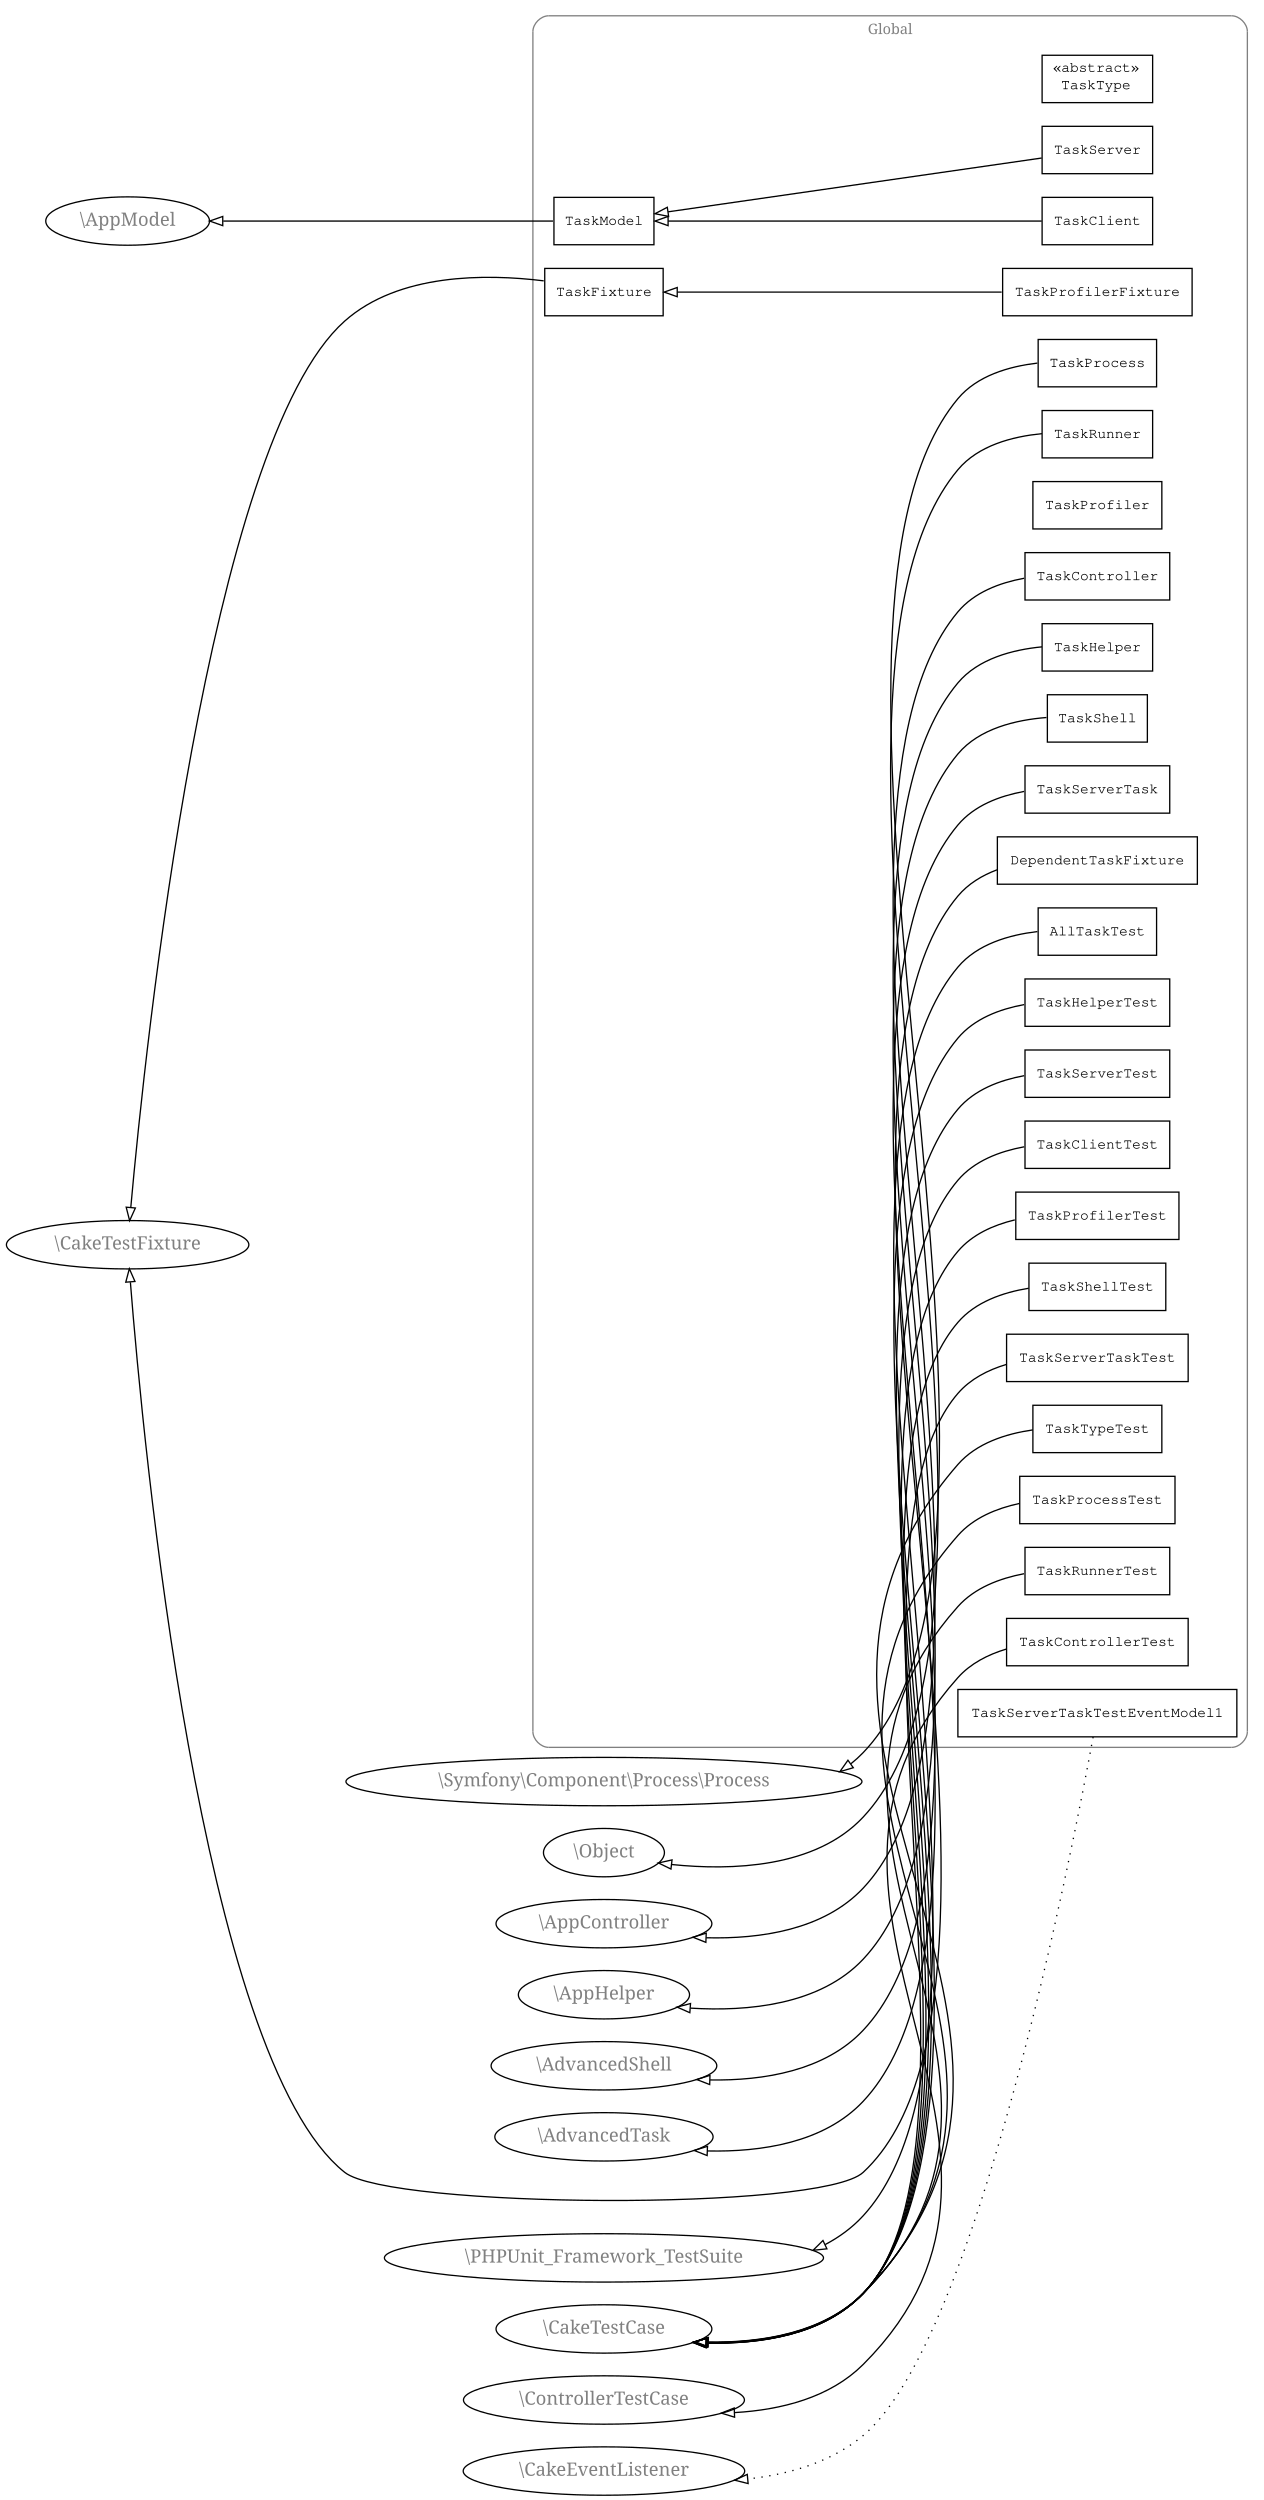
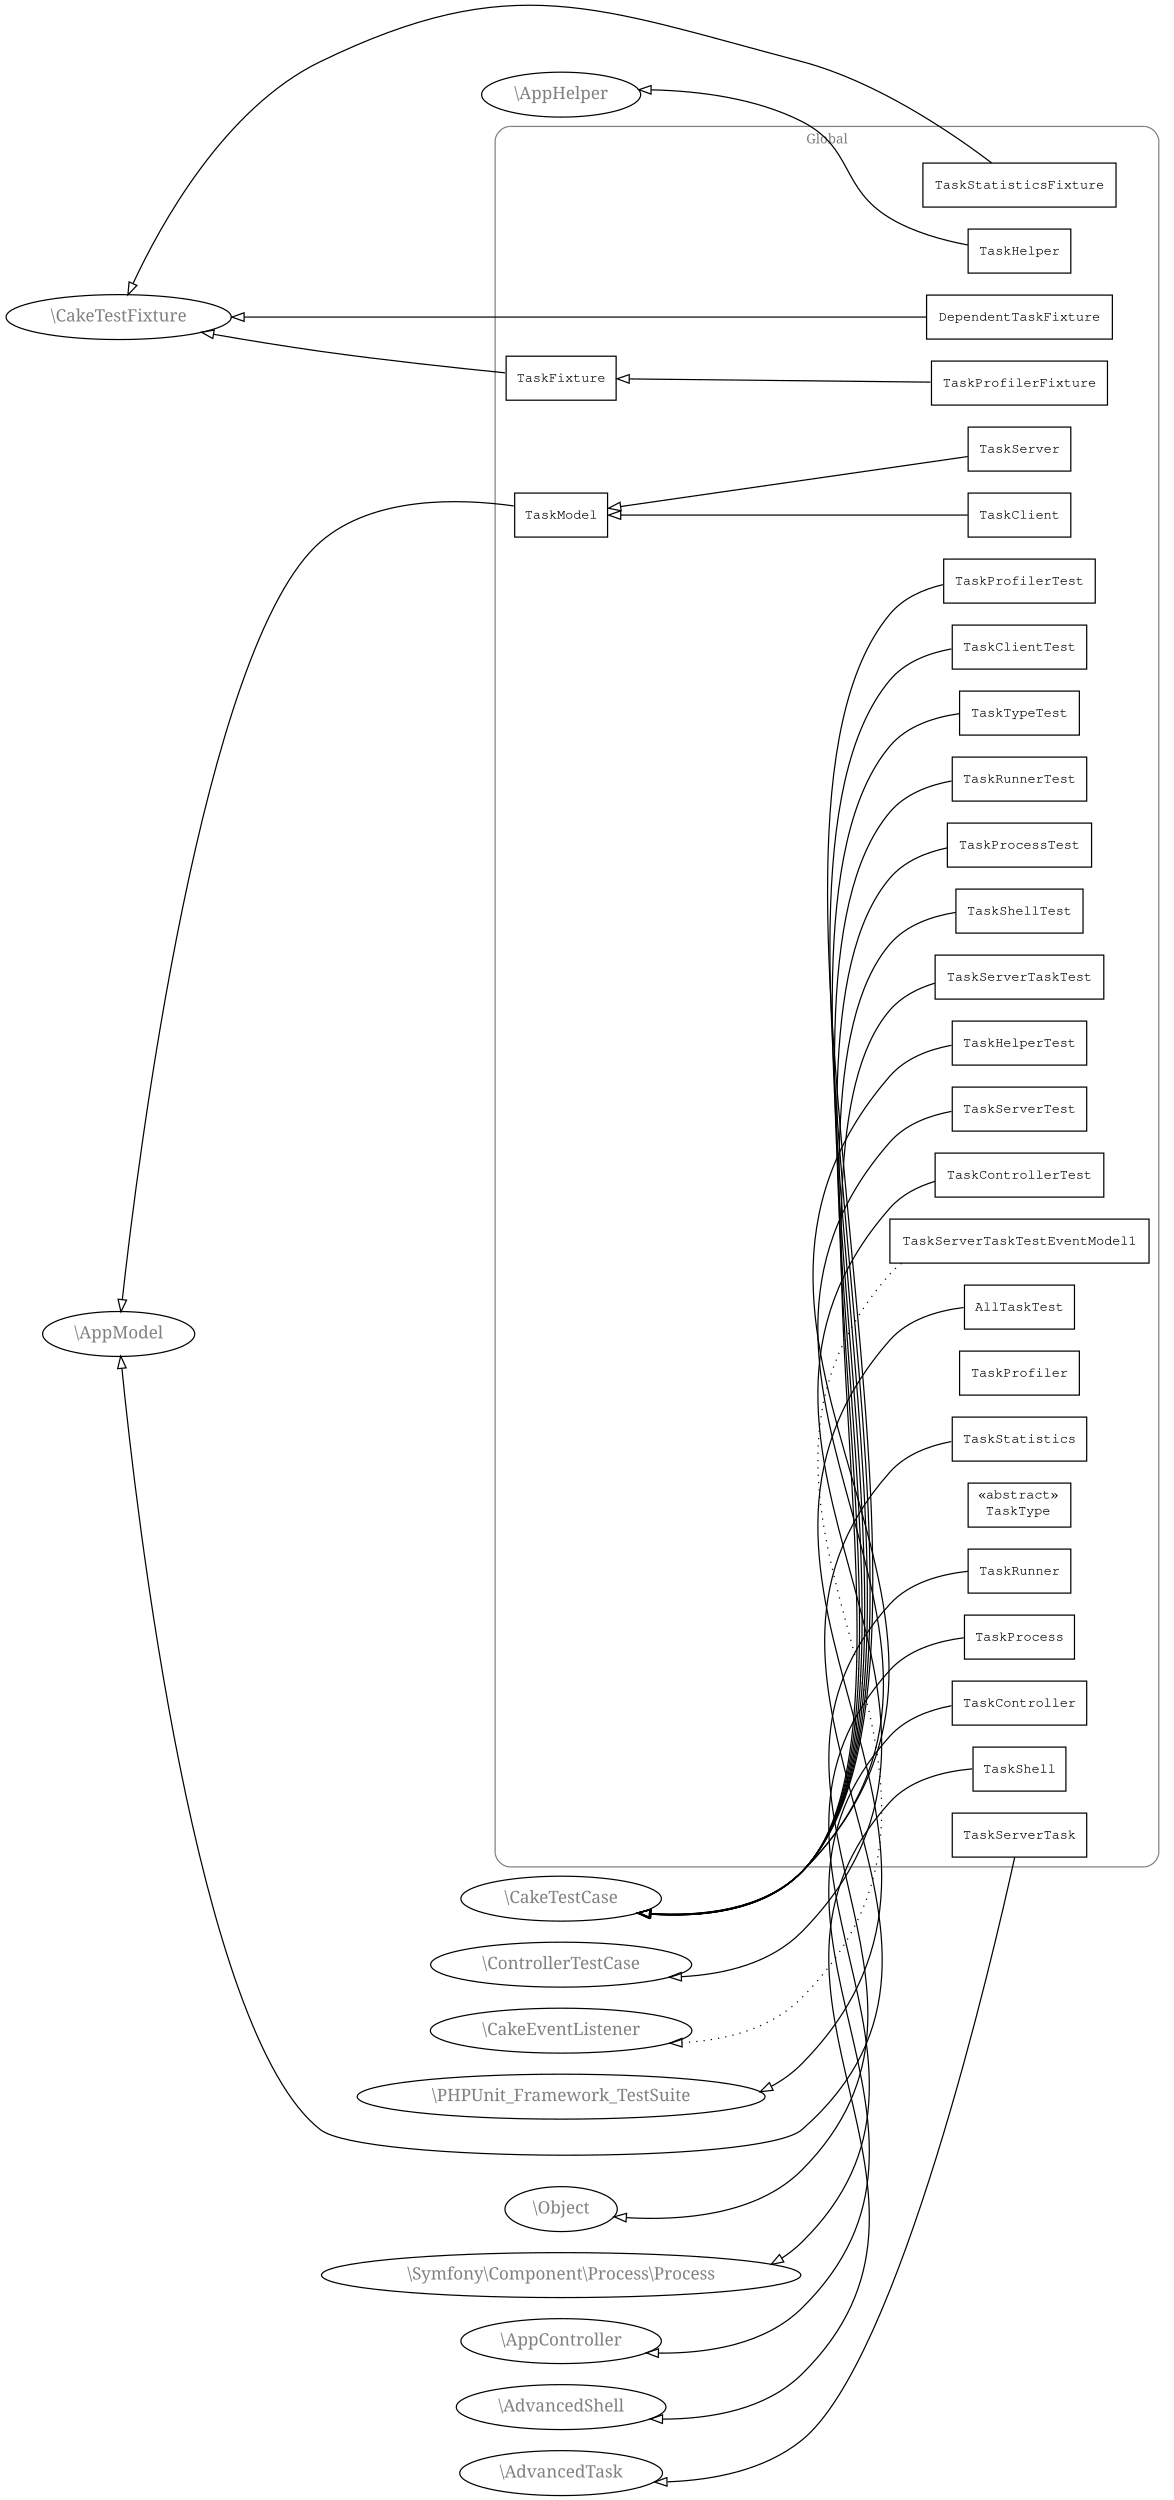
- <svg xmlns="http://www.w3.org/2000/svg" width="960pt" height="1900pt" viewBox="0.00 0.00 960.00 1900.00">
-   <g id="graph1" class="graph" transform="scale(1 1) rotate(0) translate(4 1896)">
-     <polygon fill="white" stroke="white" points="-4,5 -4,-1896 957,-1896 957,5 -4,5" />
+ <svg xmlns="http://www.w3.org/2000/svg" width="960pt" height="2045pt" viewBox="0.00 0.00 960.00 2045.43">
+   <g id="graph1" class="graph" transform="scale(1 1) rotate(0) translate(4 2041.43)">
+     <polygon fill="white" stroke="white" points="-4,5 -4,-2041.43 957,-2041.43 957,5 -4,5" />
    <g id="graph2" class="cluster">
-       <polyline fill="none" stroke="gray" points="413,-568 932,-568 " />
-       <path fill="none" stroke="gray" d="M932,-568C938,-568 944,-574 944,-580" />
-       <polyline fill="none" stroke="gray" points="944,-580 944,-1872 " />
-       <path fill="none" stroke="gray" d="M944,-1872C944,-1878 938,-1884 932,-1884" />
-       <polyline fill="none" stroke="gray" points="932,-1884 413,-1884 " />
-       <path fill="none" stroke="gray" d="M413,-1884C407,-1884 401,-1878 401,-1872" />
-       <polyline fill="none" stroke="gray" points="401,-1872 401,-580 " />
-       <path fill="none" stroke="gray" d="M401,-580C401,-574 407,-568 413,-568" />
-       <text text-anchor="middle" x="672.5" y="-1870.1" font-family="Times Roman,serif" font-size="11.00" fill="gray">Global</text>
+       <polyline fill="none" stroke="gray" points="413,-514 932,-514 " />
+       <path fill="none" stroke="gray" d="M932,-514C938,-514 944,-520 944,-526" />
+       <polyline fill="none" stroke="gray" points="944,-526 944,-1926 " />
+       <path fill="none" stroke="gray" d="M944,-1926C944,-1932 938,-1938 932,-1938" />
+       <polyline fill="none" stroke="gray" points="932,-1938 413,-1938 " />
+       <path fill="none" stroke="gray" d="M413,-1938C407,-1938 401,-1932 401,-1926" />
+       <polyline fill="none" stroke="gray" points="401,-1926 401,-526 " />
+       <path fill="none" stroke="gray" d="M401,-526C401,-520 407,-514 413,-514" />
+       <text text-anchor="middle" x="672.5" y="-1924.1" font-family="Times Roman,serif" font-size="11.00" fill="gray">Global</text>
    </g>
    <g id="node2" class="node">
      <polygon fill="none" stroke="black" points="872,-1854 788,-1854 788,-1818 872,-1818 872,-1854" />
-       <text text-anchor="start" x="796" y="-1841.43" font-family="Courier,monospace" font-size="11.00">«abstract»</text>
-       <text text-anchor="start" x="802.5" y="-1828.23" font-family="Courier,monospace" font-size="11.00">TaskType</text>
+       <text text-anchor="middle" x="830" y="-1833.1" font-family="Courier,monospace" font-size="11.00">TaskHelper</text>
+     </g>
+     <g id="node31" class="node">
+       <ellipse fill="none" stroke="black" cx="455" cy="-1964" rx="65.054" ry="18.385" />
+       <text text-anchor="middle" x="455" y="-1960.4" font-family="Times Roman,serif" font-size="14.00" fill="gray">\AppHelper</text>
+     </g>
+     <g id="edge3" class="edge">
+       <path fill="none" stroke="black" d="M787.809,-1840.98C767.439,-1844.77 743.295,-1851.42 724,-1863 683.268,-1887.45 694.323,-1920.42 652,-1942 614.286,-1961.23 567.332,-1967.06 528.725,-1967.92" />
+       <polygon fill="none" stroke="black" points="528.545,-1964.43 518.587,-1968.04 528.628,-1971.43 528.545,-1964.43" />
    </g>
    <g id="node3" class="node">
-       <polygon fill="none" stroke="black" points="875,-1638 785,-1638 785,-1602 875,-1602 875,-1638" />
-       <text text-anchor="middle" x="830" y="-1617.1" font-family="Courier,monospace" font-size="11.00">TaskProcess</text>
+       <polygon fill="none" stroke="black" points="909,-1908 751,-1908 751,-1872 909,-1872 909,-1908" />
+       <text text-anchor="middle" x="830" y="-1887.1" font-family="Courier,monospace" font-size="11.00">TaskStatisticsFixture</text>
+     </g>
+     <g id="node33" class="node">
+       <ellipse fill="none" stroke="black" cx="93" cy="-1782" rx="92.13" ry="18.385" />
+       <text text-anchor="middle" x="93" y="-1778.4" font-family="Times Roman,serif" font-size="14.00" fill="gray">\CakeTestFixture</text>
+     </g>
+     <g id="edge5" class="edge">
+       <path fill="none" stroke="black" d="M807.255,-1908.13C774.97,-1932.57 712.979,-1974.9 652,-1991 482.687,-2035.69 415.583,-2067.36 258,-1991 179.35,-1952.89 126.879,-1857.08 104.814,-1809.58" />
+       <polygon fill="none" stroke="black" points="107.886,-1807.88 100.569,-1800.22 101.51,-1810.77 107.886,-1807.88" />
+     </g>
+     <g id="node4" class="node">
+       <polygon fill="none" stroke="black" points="902,-1746 758,-1746 758,-1710 902,-1710 902,-1746" />
+       <text text-anchor="middle" x="830" y="-1725.1" font-family="Courier,monospace" font-size="11.00">TaskProfilerFixture</text>
+     </g>
+     <g id="node5" class="node">
+       <polygon fill="none" stroke="black" points="500,-1750 410,-1750 410,-1714 500,-1714 500,-1750" />
+       <text text-anchor="middle" x="455" y="-1729.1" font-family="Courier,monospace" font-size="11.00">TaskFixture</text>
+     </g>
+     <g id="edge7" class="edge">
+       <path fill="none" stroke="black" d="M757.252,-1728.78C685.176,-1729.54 576.342,-1730.71 510.824,-1731.4" />
+       <polygon fill="none" stroke="black" points="510.655,-1727.91 500.693,-1731.51 510.729,-1734.91 510.655,-1727.91" />
+     </g>
+     <g id="edge9" class="edge">
+       <path fill="none" stroke="black" d="M409.13,-1736.38C369.145,-1740.37 309.63,-1746.74 258,-1754 229.428,-1758.02 198.194,-1763.13 170.663,-1767.89" />
+       <polygon fill="none" stroke="black" points="169.952,-1764.46 160.7,-1769.62 171.152,-1771.35 169.952,-1764.46" />
+     </g>
+     <g id="node6" class="node">
+       <polygon fill="none" stroke="black" points="906,-1800 754,-1800 754,-1764 906,-1764 906,-1800" />
+       <text text-anchor="middle" x="830" y="-1779.1" font-family="Courier,monospace" font-size="11.00">DependentTaskFixture</text>
+     </g>
+     <g id="edge11" class="edge">
+       <path fill="none" stroke="black" d="M753.904,-1782C620.793,-1782 345.614,-1782 195.741,-1782" />
+       <polygon fill="none" stroke="black" points="195.611,-1778.5 185.611,-1782 195.611,-1785.5 195.611,-1778.5" />
+     </g>
+     <g id="node7" class="node">
+       <polygon fill="none" stroke="black" points="885,-1206 775,-1206 775,-1170 885,-1170 885,-1206" />
+       <text text-anchor="middle" x="830" y="-1185.1" font-family="Courier,monospace" font-size="11.00">TaskHelperTest</text>
+     </g>
+     <g id="node38" class="node">
+       <ellipse fill="none" stroke="black" cx="455" cy="-488" rx="82.024" ry="18.385" />
+       <text text-anchor="middle" x="455" y="-484.4" font-family="Times Roman,serif" font-size="14.00" fill="gray">\CakeTestCase</text>
+     </g>
+     <g id="edge13" class="edge">
+       <path fill="none" stroke="black" d="M774.321,-1186.21C755.74,-1182.73 736.586,-1175.47 724,-1161 532.983,-941.341 857.728,-715.946 652,-510 620.431,-478.398 570.231,-473.186 528.409,-475.728" />
+       <polygon fill="none" stroke="black" points="527.954,-472.252 518.25,-476.504 528.487,-479.232 527.954,-472.252" />
+     </g>
+     <g id="node8" class="node">
+       <polygon fill="none" stroke="black" points="885,-1152 775,-1152 775,-1116 885,-1116 885,-1152" />
+       <text text-anchor="middle" x="830" y="-1131.1" font-family="Courier,monospace" font-size="11.00">TaskServerTest</text>
+     </g>
+     <g id="edge15" class="edge">
+       <path fill="none" stroke="black" d="M774.399,-1132.14C755.827,-1128.65 736.657,-1121.41 724,-1107 547.634,-906.199 841.809,-698.144 652,-510 620.389,-478.666 570.435,-473.377 528.742,-475.815" />
+       <polygon fill="none" stroke="black" points="528.326,-472.336 518.612,-476.565 528.843,-479.317 528.326,-472.336" />
+     </g>
+     <g id="node9" class="node">
+       <polygon fill="none" stroke="black" points="892,-1584 768,-1584 768,-1548 892,-1548 892,-1584" />
+       <text text-anchor="middle" x="830" y="-1563.1" font-family="Courier,monospace" font-size="11.00">TaskProfilerTest</text>
+     </g>
+     <g id="edge17" class="edge">
+       <path fill="none" stroke="black" d="M767.355,-1563.08C750.943,-1559.19 734.831,-1551.97 724,-1539 577.098,-1363.03 810.701,-675.404 652,-510 620.678,-477.355 569.576,-472.436 527.268,-475.376" />
+       <polygon fill="none" stroke="black" points="526.945,-471.891 517.277,-476.225 527.537,-478.866 526.945,-471.891" />
+     </g>
+     <g id="node10" class="node">
+       <polygon fill="none" stroke="black" points="885,-1530 775,-1530 775,-1494 885,-1494 885,-1530" />
+       <text text-anchor="middle" x="830" y="-1509.1" font-family="Courier,monospace" font-size="11.00">TaskClientTest</text>
+     </g>
+     <g id="edge19" class="edge">
+       <path fill="none" stroke="black" d="M774.305,-1510.51C755.608,-1507.08 736.381,-1499.77 724,-1485 584.447,-1318.49 802.716,-666.477 652,-510 620.615,-477.416 569.515,-472.495 527.223,-475.419" />
+       <polygon fill="none" stroke="black" points="526.906,-471.934 517.236,-476.264 527.496,-478.909 526.906,-471.934" />
+     </g>
+     <g id="node11" class="node">
+       <polygon fill="none" stroke="black" points="879,-1476 781,-1476 781,-1440 879,-1440 879,-1476" />
+       <text text-anchor="middle" x="830" y="-1455.1" font-family="Courier,monospace" font-size="11.00">TaskTypeTest</text>
+     </g>
+     <g id="edge21" class="edge">
+       <path fill="none" stroke="black" d="M780.935,-1457.54C760.289,-1454.66 737.881,-1447.49 724,-1431 591.795,-1273.95 794.733,-657.552 652,-510 620.722,-477.666 570.02,-472.617 527.887,-475.419" />
+       <polygon fill="none" stroke="black" points="527.335,-471.953 517.656,-476.261 527.909,-478.929 527.335,-471.953" />
+     </g>
+     <g id="node12" class="node">
+       <polygon fill="none" stroke="black" points="885,-1422 775,-1422 775,-1386 885,-1386 885,-1422" />
+       <text text-anchor="middle" x="830" y="-1401.1" font-family="Courier,monospace" font-size="11.00">TaskRunnerTest</text>
+     </g>
+     <g id="edge23" class="edge">
+       <path fill="none" stroke="black" d="M774.379,-1402.45C755.689,-1399.01 736.449,-1391.72 724,-1377 599.14,-1229.4 786.753,-648.63 652,-510 620.644,-477.742 569.944,-472.691 527.831,-475.474" />
+       <polygon fill="none" stroke="black" points="527.286,-472.006 517.605,-476.311 527.857,-478.983 527.286,-472.006" />
+     </g>
+     <g id="node13" class="node">
+       <polygon fill="none" stroke="black" points="889,-1368 771,-1368 771,-1332 889,-1332 889,-1368" />
+       <text text-anchor="middle" x="830" y="-1347.1" font-family="Courier,monospace" font-size="11.00">TaskProcessTest</text>
+     </g>
+     <g id="edge25" class="edge">
+       <path fill="none" stroke="black" d="M770.828,-1347.7C753.3,-1344 735.689,-1336.74 724,-1323 606.483,-1184.85 778.775,-639.71 652,-510 620.667,-477.942 570.216,-472.812 528.214,-475.506" />
+       <polygon fill="none" stroke="black" points="527.702,-472.036 518.013,-476.322 528.26,-479.014 527.702,-472.036" />
+     </g>
+     <g id="node14" class="node">
+       <polygon fill="none" stroke="black" points="899,-1098 761,-1098 761,-1062 899,-1062 899,-1098" />
+       <text text-anchor="middle" x="830" y="-1077.1" font-family="Courier,monospace" font-size="11.00">TaskControllerTest</text>
+     </g>
+     <g id="node46" class="node">
+       <ellipse fill="none" stroke="black" cx="455" cy="-434" rx="106.773" ry="18.385" />
+       <text text-anchor="middle" x="455" y="-430.4" font-family="Times Roman,serif" font-size="14.00" fill="gray">\ControllerTestCase</text>
+     </g>
+     <g id="edge27" class="edge">
+       <path fill="none" stroke="black" d="M760.888,-1074.88C746.918,-1070.71 733.592,-1063.91 724,-1053 548.99,-853.945 837.991,-649.836 652,-461 626.7,-435.313 589.255,-426.091 553.785,-424.176" />
+       <polygon fill="none" stroke="black" points="553.468,-420.662 543.352,-423.813 553.225,-427.658 553.468,-420.662" />
+     </g>
+     <g id="node15" class="node">
+       <polygon fill="none" stroke="black" points="882,-1314 778,-1314 778,-1278 882,-1278 882,-1314" />
+       <text text-anchor="middle" x="830" y="-1293.1" font-family="Courier,monospace" font-size="11.00">TaskShellTest</text>
+     </g>
+     <g id="edge29" class="edge">
+       <path fill="none" stroke="black" d="M777.778,-1294.94C758.093,-1291.75 737.276,-1284.51 724,-1269 613.823,-1140.29 770.8,-630.793 652,-510 620.567,-478.04 570.117,-472.908 528.142,-475.577" />
+       <polygon fill="none" stroke="black" points="527.639,-472.106 517.947,-476.386 528.193,-479.084 527.639,-472.106" />
+     </g>
+     <g id="node16" class="node">
+       <polygon fill="none" stroke="black" points="899,-1260 761,-1260 761,-1224 899,-1224 899,-1260" />
+       <text text-anchor="middle" x="830" y="-1239.1" font-family="Courier,monospace" font-size="11.00">TaskServerTaskTest</text>
+     </g>
+     <g id="edge31" class="edge">
+       <path fill="none" stroke="black" d="M760.732,-1237.02C746.77,-1232.84 733.487,-1226 724,-1215 621.16,-1095.73 762.829,-621.881 652,-510 620.564,-478.266 570.362,-473.056 528.505,-475.631" />
+       <polygon fill="none" stroke="black" points="528.038,-472.157 518.337,-476.417 528.577,-479.136 528.038,-472.157" />
+     </g>
+     <g id="node17" class="node">
+       <polygon fill="none" stroke="black" points="936,-1044 724,-1044 724,-1008 936,-1008 936,-1044" />
+       <text text-anchor="middle" x="830" y="-1023.1" font-family="Courier,monospace" font-size="11.00">TaskServerTaskTestEventModel1</text>
+     </g>
+     <g id="node50" class="node">
+       <ellipse fill="none" stroke="black" cx="455" cy="-380" rx="106.98" ry="18.385" />
+       <text text-anchor="middle" x="455" y="-376.4" font-family="Times Roman,serif" font-size="14.00" fill="gray">\CakeEventListener</text>
+     </g>
+     <g id="edge33" class="edge">
+       <path fill="none" stroke="black" stroke-dasharray="1,5" d="M733.58,-1007.77C730.105,-1005.19 726.884,-1002.28 724,-999 548.99,-799.945 837.991,-595.836 652,-407 626.81,-381.425 589.581,-372.172 554.249,-370.201" />
+       <polygon fill="none" stroke="black" points="553.976,-366.689 543.854,-369.821 553.72,-373.684 553.976,-366.689" />
+     </g>
+     <g id="node18" class="node">
+       <polygon fill="none" stroke="black" points="875,-990 785,-990 785,-954 875,-954 875,-990" />
+       <text text-anchor="middle" x="830" y="-969.1" font-family="Courier,monospace" font-size="11.00">AllTaskTest</text>
+     </g>
+     <g id="node52" class="node">
+       <ellipse fill="none" stroke="black" cx="455" cy="-326" rx="166.877" ry="18.385" />
+       <text text-anchor="middle" x="455" y="-322.4" font-family="Times Roman,serif" font-size="14.00" fill="gray">\PHPUnit_Framework_TestSuite</text>
+     </g>
+     <g id="edge35" class="edge">
+       <path fill="none" stroke="black" d="M784.24,-971.66C762.875,-968.999 738.922,-961.972 724,-945 548.99,-745.945 837.991,-541.836 652,-353 644.565,-345.452 636.082,-339.325 626.908,-334.388" />
+       <polygon fill="none" stroke="black" points="628.435,-331.239 617.912,-330.011 625.373,-337.533 628.435,-331.239" />
+     </g>
+     <g id="node19" class="node">
+       <polygon fill="none" stroke="black" points="885,-882 775,-882 775,-846 885,-846 885,-882" />
+       <text text-anchor="middle" x="830" y="-861.1" font-family="Courier,monospace" font-size="11.00">TaskStatistics</text>
+     </g>
+     <g id="node54" class="node">
+       <ellipse fill="none" stroke="black" cx="93" cy="-950" rx="62.225" ry="18.385" />
+       <text text-anchor="middle" x="93" y="-946.4" font-family="Times Roman,serif" font-size="14.00" fill="gray">\AppModel</text>
+     </g>
+     <g id="edge37" class="edge">
+       <path fill="none" stroke="black" d="M774.227,-861.998C755.75,-858.482 736.688,-851.257 724,-837 563.624,-656.784 833.546,-457.868 652,-299 619.055,-270.171 292.55,-272.115 258,-299 156.156,-378.251 107.071,-807.188 95.652,-921.82" />
+       <polygon fill="none" stroke="black" points="92.155,-921.616 94.664,-931.909 99.121,-922.298 92.155,-921.616" />
+     </g>
+     <g id="node20" class="node">
+       <polygon fill="none" stroke="black" points="872,-1692 788,-1692 788,-1656 872,-1656 872,-1692" />
+       <text text-anchor="middle" x="830" y="-1671.1" font-family="Courier,monospace" font-size="11.00">TaskServer</text>
+     </g>
+     <g id="node22" class="node">
+       <polygon fill="none" stroke="black" points="493,-1638 417,-1638 417,-1602 493,-1602 493,-1638" />
+       <text text-anchor="middle" x="455" y="-1617.1" font-family="Courier,monospace" font-size="11.00">TaskModel</text>
+     </g>
+     <g id="edge39" class="edge">
+       <path fill="none" stroke="black" d="M787.712,-1667.91C717.645,-1657.82 577.87,-1637.69 503.756,-1627.02" />
+       <polygon fill="none" stroke="black" points="504.145,-1623.54 493.748,-1625.58 503.147,-1630.47 504.145,-1623.54" />
+     </g>
+     <g id="node21" class="node">
+       <polygon fill="none" stroke="black" points="879,-936 781,-936 781,-900 879,-900 879,-936" />
+       <text text-anchor="middle" x="830" y="-915.1" font-family="Courier,monospace" font-size="11.00">TaskProfiler</text>
+     </g>
+     <g id="edge41" class="edge">
+       <path fill="none" stroke="black" d="M416.235,-1627.5C372.396,-1633.59 301.476,-1635.85 258,-1598 161.199,-1513.72 108.522,-1091.6 95.964,-978.121" />
+       <polygon fill="none" stroke="black" points="99.437,-977.687 94.874,-968.125 92.479,-978.446 99.437,-977.687" />
+     </g>
+     <g id="node23" class="node">
+       <polygon fill="none" stroke="black" points="872,-1638 788,-1638 788,-1602 872,-1602 872,-1638" />
+       <text text-anchor="middle" x="830" y="-1617.1" font-family="Courier,monospace" font-size="11.00">TaskClient</text>
+     </g>
+     <g id="edge43" class="edge">
+       <path fill="none" stroke="black" d="M787.712,-1620C717.645,-1620 577.87,-1620 503.756,-1620" />
+       <polygon fill="none" stroke="black" points="503.748,-1616.5 493.748,-1620 503.748,-1623.5 503.748,-1616.5" />
+     </g>
+     <g id="node24" class="node">
+       <polygon fill="none" stroke="black" points="872,-828 788,-828 788,-792 872,-792 872,-828" />
+       <text text-anchor="start" x="796" y="-815.433" font-family="Courier,monospace" font-size="11.00">«abstract»</text>
+       <text text-anchor="start" x="802.5" y="-802.233" font-family="Courier,monospace" font-size="11.00">TaskType</text>
+     </g>
+     <g id="node25" class="node">
+       <polygon fill="none" stroke="black" points="872,-774 788,-774 788,-738 872,-738 872,-774" />
+       <text text-anchor="middle" x="830" y="-753.1" font-family="Courier,monospace" font-size="11.00">TaskRunner</text>
+     </g>
+     <g id="node59" class="node">
+       <ellipse fill="none" stroke="black" cx="455" cy="-234" rx="45.962" ry="18.385" />
+       <text text-anchor="middle" x="455" y="-230.4" font-family="Times Roman,serif" font-size="14.00" fill="gray">\Object</text>
+     </g>
+     <g id="edge45" class="edge">
+       <path fill="none" stroke="black" d="M787.946,-755.852C765.82,-753.468 740.032,-746.635 724,-729 583.913,-574.908 798.757,-413.752 652,-266 615.075,-228.824 553.034,-224.403 508.433,-227.011" />
+       <polygon fill="none" stroke="black" points="508.071,-223.528 498.348,-227.736 508.574,-230.51 508.071,-223.528" />
+     </g>
+     <g id="node26" class="node">
+       <polygon fill="none" stroke="black" points="875,-720 785,-720 785,-684 875,-684 875,-720" />
+       <text text-anchor="middle" x="830" y="-699.1" font-family="Courier,monospace" font-size="11.00">TaskProcess</text>
+     </g>
+     <g id="node61" class="node">
+       <ellipse fill="none" stroke="black" cx="455" cy="-180" rx="196.075" ry="18.385" />
+       <text text-anchor="middle" x="455" y="-176.4" font-family="Times Roman,serif" font-size="14.00" fill="gray">\Symfony\Component\Process\Process</text>
+     </g>
+     <g id="edge47" class="edge">
+       <path fill="none" stroke="black" d="M784.469,-701.456C763.16,-698.744 739.188,-691.734 724,-675 582.562,-519.169 802.027,-354.58 652,-207 646.957,-202.039 641.459,-197.699 635.611,-193.913" />
+       <polygon fill="none" stroke="black" points="637.203,-190.789 626.805,-188.754 633.664,-196.829 637.203,-190.789" />
+     </g>
+     <g id="node27" class="node">
+       <polygon fill="none" stroke="black" points="885,-666 775,-666 775,-630 885,-630 885,-666" />
+       <text text-anchor="middle" x="830" y="-645.1" font-family="Courier,monospace" font-size="11.00">TaskController</text>
+     </g>
+     <g id="node63" class="node">
+       <ellipse fill="none" stroke="black" cx="455" cy="-126" rx="82.024" ry="18.385" />
+       <text text-anchor="middle" x="455" y="-122.4" font-family="Times Roman,serif" font-size="14.00" fill="gray">\AppController</text>
+     </g>
+     <g id="edge49" class="edge">
+       <path fill="none" stroke="black" d="M774.381,-645.859C755.919,-642.33 736.827,-635.132 724,-621 582.562,-465.169 802.027,-300.58 652,-153 621.712,-123.206 575.016,-115.819 534.688,-116.18" />
+       <polygon fill="none" stroke="black" points="534.497,-112.684 524.587,-116.43 534.67,-119.681 534.497,-112.684" />
+     </g>
+     <g id="node28" class="node">
+       <polygon fill="none" stroke="black" points="868,-612 792,-612 792,-576 868,-576 868,-612" />
+       <text text-anchor="middle" x="830" y="-591.1" font-family="Courier,monospace" font-size="11.00">TaskShell</text>
+     </g>
+     <g id="node65" class="node">
+       <ellipse fill="none" stroke="black" cx="455" cy="-72" rx="85.768" ry="18.385" />
+       <text text-anchor="middle" x="455" y="-68.4" font-family="Times Roman,serif" font-size="14.00" fill="gray">\AdvancedShell</text>
+     </g>
+     <g id="edge51" class="edge">
+       <path fill="none" stroke="black" d="M791.342,-594.197C768.503,-592.16 740.847,-585.562 724,-567 582.562,-411.169 802.027,-246.58 652,-99 622.569,-70.049 577.644,-62.255 538.125,-62.168" />
+       <polygon fill="none" stroke="black" points="537.89,-58.671 527.941,-62.312 537.989,-65.67 537.89,-58.671" />
    </g>
    <g id="node29" class="node">
-       <ellipse fill="none" stroke="black" cx="455" cy="-542" rx="196.075" ry="18.385" />
-       <text text-anchor="middle" x="455" y="-538.4" font-family="Times Roman,serif" font-size="14.00" fill="gray">\Symfony\Component\Process\Process</text>
-     </g>
-     <g id="edge3" class="edge">
-       <path fill="none" stroke="black" d="M784.403,-1620.05C762.808,-1617.52 738.604,-1610.49 724,-1593 577.098,-1417.03 810.701,-729.404 652,-564 649.068,-560.944 645.963,-558.132 642.708,-555.546" />
-       <polygon fill="none" stroke="black" points="644.499,-552.524 634.322,-549.575 640.439,-558.226 644.499,-552.524" />
-     </g>
-     <g id="node4" class="node">
-       <polygon fill="none" stroke="black" points="872,-1584 788,-1584 788,-1548 872,-1548 872,-1584" />
-       <text text-anchor="middle" x="830" y="-1563.1" font-family="Courier,monospace" font-size="11.00">TaskRunner</text>
-     </g>
-     <g id="node31" class="node">
-       <ellipse fill="none" stroke="black" cx="455" cy="-488" rx="45.962" ry="18.385" />
-       <text text-anchor="middle" x="455" y="-484.4" font-family="Times Roman,serif" font-size="14.00" fill="gray">\Object</text>
-     </g>
-     <g id="edge5" class="edge">
-       <path fill="none" stroke="black" d="M787.89,-1566.42C765.461,-1564.25 739.398,-1557.44 724,-1539 577.779,-1363.91 807.893,-681.538 652,-515 615.668,-476.187 551.756,-474.301 506.595,-478.959" />
-       <polygon fill="none" stroke="black" points="505.93,-475.513 496.405,-480.153 506.744,-482.466 505.93,-475.513" />
-     </g>
-     <g id="node5" class="node">
-       <polygon fill="none" stroke="black" points="885,-1476 775,-1476 775,-1440 885,-1440 885,-1476" />
-       <text text-anchor="middle" x="830" y="-1455.1" font-family="Courier,monospace" font-size="11.00">TaskController</text>
-     </g>
-     <g id="node33" class="node">
-       <ellipse fill="none" stroke="black" cx="455" cy="-434" rx="82.024" ry="18.385" />
-       <text text-anchor="middle" x="455" y="-430.4" font-family="Times Roman,serif" font-size="14.00" fill="gray">\AppController</text>
-     </g>
-     <g id="edge7" class="edge">
-       <path fill="none" stroke="black" d="M774.308,-1456.51C755.611,-1453.07 736.384,-1445.77 724,-1431 585.128,-1265.37 800.02,-618.513 652,-461 622.189,-429.277 573.946,-422.256 532.664,-423.297" />
-       <polygon fill="none" stroke="black" points="532.457,-419.803 522.609,-423.71 532.744,-426.797 532.457,-419.803" />
-     </g>
-     <g id="node6" class="node">
-       <polygon fill="none" stroke="black" points="872,-1422 788,-1422 788,-1386 872,-1386 872,-1422" />
-       <text text-anchor="middle" x="830" y="-1401.1" font-family="Courier,monospace" font-size="11.00">TaskHelper</text>
-     </g>
-     <g id="node35" class="node">
-       <ellipse fill="none" stroke="black" cx="455" cy="-380" rx="65.054" ry="18.385" />
-       <text text-anchor="middle" x="455" y="-376.4" font-family="Times Roman,serif" font-size="14.00" fill="gray">\AppHelper</text>
-     </g>
-     <g id="edge9" class="edge">
-       <path fill="none" stroke="black" d="M787.917,-1404.39C765.498,-1402.22 739.434,-1395.41 724,-1377 585.128,-1211.37 800.02,-564.513 652,-407 619.281,-372.183 564.358,-367.121 520.805,-369.817" />
-       <polygon fill="none" stroke="black" points="520.268,-366.348 510.566,-370.604 520.805,-373.327 520.268,-366.348" />
-     </g>
-     <g id="node7" class="node">
-       <polygon fill="none" stroke="black" points="872,-1800 788,-1800 788,-1764 872,-1764 872,-1800" />
-       <text text-anchor="middle" x="830" y="-1779.1" font-family="Courier,monospace" font-size="11.00">TaskServer</text>
-     </g>
-     <g id="node8" class="node">
-       <polygon fill="none" stroke="black" points="493,-1746 417,-1746 417,-1710 493,-1710 493,-1746" />
-       <text text-anchor="middle" x="455" y="-1725.1" font-family="Courier,monospace" font-size="11.00">TaskModel</text>
-     </g>
-     <g id="edge11" class="edge">
-       <path fill="none" stroke="black" d="M787.712,-1775.91C717.645,-1765.82 577.87,-1745.69 503.756,-1735.02" />
-       <polygon fill="none" stroke="black" points="504.145,-1731.54 493.748,-1733.58 503.147,-1738.47 504.145,-1731.54" />
-     </g>
-     <g id="node38" class="node">
-       <ellipse fill="none" stroke="black" cx="93" cy="-1728" rx="62.225" ry="18.385" />
-       <text text-anchor="middle" x="93" y="-1724.4" font-family="Times Roman,serif" font-size="14.00" fill="gray">\AppModel</text>
-     </g>
-     <g id="edge13" class="edge">
-       <path fill="none" stroke="black" d="M416.26,-1728C356.596,-1728 241.219,-1728 165.674,-1728" />
-       <polygon fill="none" stroke="black" points="165.288,-1724.5 155.288,-1728 165.288,-1731.5 165.288,-1724.5" />
-     </g>
-     <g id="node9" class="node">
-       <polygon fill="none" stroke="black" points="879,-1530 781,-1530 781,-1494 879,-1494 879,-1530" />
-       <text text-anchor="middle" x="830" y="-1509.1" font-family="Courier,monospace" font-size="11.00">TaskProfiler</text>
-     </g>
-     <g id="node10" class="node">
-       <polygon fill="none" stroke="black" points="872,-1746 788,-1746 788,-1710 872,-1710 872,-1746" />
-       <text text-anchor="middle" x="830" y="-1725.1" font-family="Courier,monospace" font-size="11.00">TaskClient</text>
-     </g>
-     <g id="edge15" class="edge">
-       <path fill="none" stroke="black" d="M787.712,-1728C717.645,-1728 577.87,-1728 503.756,-1728" />
-       <polygon fill="none" stroke="black" points="503.748,-1724.5 493.748,-1728 503.748,-1731.5 503.748,-1724.5" />
-     </g>
-     <g id="node11" class="node">
-       <polygon fill="none" stroke="black" points="868,-1368 792,-1368 792,-1332 868,-1332 868,-1368" />
-       <text text-anchor="middle" x="830" y="-1347.1" font-family="Courier,monospace" font-size="11.00">TaskShell</text>
-     </g>
-     <g id="node41" class="node">
-       <ellipse fill="none" stroke="black" cx="455" cy="-326" rx="85.768" ry="18.385" />
-       <text text-anchor="middle" x="455" y="-322.4" font-family="Times Roman,serif" font-size="14.00" fill="gray">\AdvancedShell</text>
-     </g>
-     <g id="edge17" class="edge">
-       <path fill="none" stroke="black" d="M791.342,-1350.69C768.204,-1348.89 740.227,-1342.35 724,-1323 585.128,-1157.37 800.02,-510.513 652,-353 622.906,-322.04 576.256,-314.608 535.654,-315.237" />
-       <polygon fill="none" stroke="black" points="535.359,-311.744 525.476,-315.561 535.582,-318.74 535.359,-311.744" />
-     </g>
-     <g id="node12" class="node">
-       <polygon fill="none" stroke="black" points="885,-1314 775,-1314 775,-1278 885,-1278 885,-1314" />
-       <text text-anchor="middle" x="830" y="-1293.1" font-family="Courier,monospace" font-size="11.00">TaskServerTask</text>
-     </g>
-     <g id="node43" class="node">
-       <ellipse fill="none" stroke="black" cx="455" cy="-272" rx="82.939" ry="18.385" />
-       <text text-anchor="middle" x="455" y="-268.4" font-family="Times Roman,serif" font-size="14.00" fill="gray">\AdvancedTask</text>
-     </g>
-     <g id="edge19" class="edge">
-       <path fill="none" stroke="black" d="M774.308,-1294.51C755.611,-1291.07 736.384,-1283.77 724,-1269 585.128,-1103.37 800.02,-456.513 652,-299 622.407,-267.51 574.652,-260.36 533.572,-261.276" />
-       <polygon fill="none" stroke="black" points="533.42,-257.779 523.561,-261.658 533.687,-264.774 533.42,-257.779" />
-     </g>
-     <g id="node13" class="node">
-       <polygon fill="none" stroke="black" points="902,-1692 758,-1692 758,-1656 902,-1656 902,-1692" />
-       <text text-anchor="middle" x="830" y="-1671.1" font-family="Courier,monospace" font-size="11.00">TaskProfilerFixture</text>
-     </g>
-     <g id="node15" class="node">
-       <polygon fill="none" stroke="black" points="500,-1692 410,-1692 410,-1656 500,-1656 500,-1692" />
-       <text text-anchor="middle" x="455" y="-1671.1" font-family="Courier,monospace" font-size="11.00">TaskFixture</text>
-     </g>
-     <g id="edge21" class="edge">
-       <path fill="none" stroke="black" d="M757.252,-1674C685.176,-1674 576.342,-1674 510.824,-1674" />
-       <polygon fill="none" stroke="black" points="510.693,-1670.5 500.693,-1674 510.693,-1677.5 510.693,-1670.5" />
-     </g>
-     <g id="node14" class="node">
-       <polygon fill="none" stroke="black" points="906,-1260 754,-1260 754,-1224 906,-1224 906,-1260" />
-       <text text-anchor="middle" x="830" y="-1239.1" font-family="Courier,monospace" font-size="11.00">DependentTaskFixture</text>
-     </g>
-     <g id="node46" class="node">
-       <ellipse fill="none" stroke="black" cx="93" cy="-950" rx="92.13" ry="18.385" />
-       <text text-anchor="middle" x="93" y="-946.4" font-family="Times Roman,serif" font-size="14.00" fill="gray">\CakeTestFixture</text>
-     </g>
-     <g id="edge23" class="edge">
-       <path fill="none" stroke="black" d="M753.74,-1234.94C742.338,-1230.66 731.809,-1224.31 724,-1215 585.128,-1049.37 810.396,-392.075 652,-245 619.919,-215.212 292.302,-217.799 258,-245 148.4,-331.911 104.66,-800.522 95.101,-921.491" />
-       <polygon fill="none" stroke="black" points="91.587,-921.542 94.305,-931.782 98.566,-922.082 91.587,-921.542" />
-     </g>
-     <g id="edge25" class="edge">
-       <path fill="none" stroke="black" d="M409.215,-1682.56C365.016,-1688 298.936,-1688.31 258,-1652 153.891,-1559.66 106.169,-1098.31 95.412,-978.476" />
-       <polygon fill="none" stroke="black" points="98.877,-977.927 94.512,-968.274 91.904,-978.542 98.877,-977.927" />
-     </g>
-     <g id="node16" class="node">
-       <polygon fill="none" stroke="black" points="875,-1206 785,-1206 785,-1170 875,-1170 875,-1206" />
-       <text text-anchor="middle" x="830" y="-1185.1" font-family="Courier,monospace" font-size="11.00">AllTaskTest</text>
-     </g>
-     <g id="node49" class="node">
-       <ellipse fill="none" stroke="black" cx="455" cy="-180" rx="166.877" ry="18.385" />
-       <text text-anchor="middle" x="455" y="-176.4" font-family="Times Roman,serif" font-size="14.00" fill="gray">\PHPUnit_Framework_TestSuite</text>
-     </g>
-     <g id="edge27" class="edge">
-       <path fill="none" stroke="black" d="M784.446,-1188.01C762.862,-1185.47 738.656,-1178.45 724,-1161 587.985,-999.043 795.037,-367.79 652,-212 643.67,-202.927 633.855,-195.757 623.128,-190.136" />
-       <polygon fill="none" stroke="black" points="624.451,-186.89 613.915,-185.771 621.454,-193.216 624.451,-186.89" />
-     </g>
-     <g id="node17" class="node">
-       <polygon fill="none" stroke="black" points="879,-828 781,-828 781,-792 879,-792 879,-828" />
-       <text text-anchor="middle" x="830" y="-807.1" font-family="Courier,monospace" font-size="11.00">TaskTypeTest</text>
-     </g>
-     <g id="node51" class="node">
-       <ellipse fill="none" stroke="black" cx="455" cy="-126" rx="82.024" ry="18.385" />
-       <text text-anchor="middle" x="455" y="-122.4" font-family="Times Roman,serif" font-size="14.00" fill="gray">\CakeTestCase</text>
-     </g>
-     <g id="edge29" class="edge">
-       <path fill="none" stroke="black" d="M780.935,-809.272C760.417,-806.322 738.111,-799.167 724,-783 538.682,-570.676 849.033,-354.5 652,-153 621.963,-122.282 574.573,-115.05 533.8,-115.728" />
-       <polygon fill="none" stroke="black" points="533.471,-112.237 523.591,-116.062 533.7,-119.233 533.471,-112.237" />
-     </g>
-     <g id="node18" class="node">
-       <polygon fill="none" stroke="black" points="889,-774 771,-774 771,-738 889,-738 889,-774" />
-       <text text-anchor="middle" x="830" y="-753.1" font-family="Courier,monospace" font-size="11.00">TaskProcessTest</text>
-     </g>
-     <g id="edge31" class="edge">
-       <path fill="none" stroke="black" d="M770.843,-753.389C753.423,-749.659 735.872,-742.458 724,-729 553.328,-535.529 833.344,-336.506 652,-153 621.913,-122.555 574.757,-115.267 534.124,-115.847" />
-       <polygon fill="none" stroke="black" points="533.839,-112.354 523.949,-116.155 534.05,-119.351 533.839,-112.354" />
-     </g>
-     <g id="node19" class="node">
-       <polygon fill="none" stroke="black" points="885,-720 775,-720 775,-684 885,-684 885,-720" />
-       <text text-anchor="middle" x="830" y="-699.1" font-family="Courier,monospace" font-size="11.00">TaskRunnerTest</text>
-     </g>
-     <g id="edge33" class="edge">
-       <path fill="none" stroke="black" d="M774.258,-699.969C755.785,-696.451 736.716,-689.232 724,-675 567.957,-500.362 817.673,-318.531 652,-153 621.833,-122.859 574.909,-115.52 534.423,-115.995" />
-       <polygon fill="none" stroke="black" points="534.183,-112.5 524.284,-116.275 534.376,-119.497 534.183,-112.5" />
-     </g>
-     <g id="node20" class="node">
-       <polygon fill="none" stroke="black" points="899,-666 761,-666 761,-630 899,-630 899,-666" />
-       <text text-anchor="middle" x="830" y="-645.1" font-family="Courier,monospace" font-size="11.00">TaskControllerTest</text>
-     </g>
-     <g id="node55" class="node">
-       <ellipse fill="none" stroke="black" cx="455" cy="-72" rx="106.773" ry="18.385" />
-       <text text-anchor="middle" x="455" y="-68.4" font-family="Times Roman,serif" font-size="14.00" fill="gray">\ControllerTestCase</text>
-     </g>
-     <g id="edge35" class="edge">
-       <path fill="none" stroke="black" d="M760.742,-642.688C746.865,-638.514 733.616,-631.762 724,-621 567.957,-446.362 817.673,-264.531 652,-99 626.717,-73.739 589.664,-64.494 554.496,-62.442" />
-       <polygon fill="none" stroke="black" points="554.279,-58.931 544.15,-62.036 554.005,-65.926 554.279,-58.931" />
-     </g>
-     <g id="node21" class="node">
-       <polygon fill="none" stroke="black" points="885,-1152 775,-1152 775,-1116 885,-1116 885,-1152" />
-       <text text-anchor="middle" x="830" y="-1131.1" font-family="Courier,monospace" font-size="11.00">TaskHelperTest</text>
-     </g>
-     <g id="edge37" class="edge">
-       <path fill="none" stroke="black" d="M774.318,-1132.5C755.622,-1129.06 736.393,-1121.76 724,-1107 587.305,-944.167 797.688,-307.839 652,-153 622.169,-121.296 573.926,-114.274 532.649,-115.312" />
-       <polygon fill="none" stroke="black" points="532.443,-111.817 522.595,-115.723 532.73,-118.811 532.443,-111.817" />
-     </g>
-     <g id="node22" class="node">
-       <polygon fill="none" stroke="black" points="885,-1098 775,-1098 775,-1062 885,-1062 885,-1098" />
-       <text text-anchor="middle" x="830" y="-1077.1" font-family="Courier,monospace" font-size="11.00">TaskServerTest</text>
-     </g>
-     <g id="edge39" class="edge">
-       <path fill="none" stroke="black" d="M774.354,-1078.47C755.662,-1075.03 736.426,-1067.73 724,-1053 594.652,-899.621 789.818,-298.815 652,-153 622.098,-121.363 573.854,-114.343 532.594,-115.364" />
-       <polygon fill="none" stroke="black" points="532.394,-111.869 522.544,-115.771 532.678,-118.863 532.394,-111.869" />
-     </g>
-     <g id="node23" class="node">
-       <polygon fill="none" stroke="black" points="885,-1044 775,-1044 775,-1008 885,-1008 885,-1044" />
-       <text text-anchor="middle" x="830" y="-1023.1" font-family="Courier,monospace" font-size="11.00">TaskClientTest</text>
-     </g>
-     <g id="edge41" class="edge">
-       <path fill="none" stroke="black" d="M774.395,-1024.43C755.707,-1020.99 736.464,-1013.7 724,-999 601.996,-855.073 781.951,-289.795 652,-153 622.128,-121.554 574.126,-114.471 532.985,-115.412" />
-       <polygon fill="none" stroke="black" points="532.82,-111.915 522.963,-115.799 533.091,-118.91 532.82,-111.915" />
-     </g>
-     <g id="node24" class="node">
-       <polygon fill="none" stroke="black" points="892,-990 768,-990 768,-954 892,-954 892,-990" />
-       <text text-anchor="middle" x="830" y="-969.1" font-family="Courier,monospace" font-size="11.00">TaskProfilerTest</text>
-     </g>
-     <g id="edge43" class="edge">
-       <path fill="none" stroke="black" d="M767.25,-968.874C750.937,-964.962 734.904,-957.789 724,-945 609.338,-810.521 774.086,-280.777 652,-153 622.037,-121.641 574.034,-114.559 532.915,-115.479" />
-       <polygon fill="none" stroke="black" points="532.758,-111.982 522.898,-115.86 533.024,-118.977 532.758,-111.982" />
-     </g>
-     <g id="node25" class="node">
-       <polygon fill="none" stroke="black" points="882,-936 778,-936 778,-900 882,-900 882,-936" />
-       <text text-anchor="middle" x="830" y="-915.1" font-family="Courier,monospace" font-size="11.00">TaskShellTest</text>
-     </g>
-     <g id="edge45" class="edge">
-       <path fill="none" stroke="black" d="M777.799,-916.922C758.117,-913.733 737.296,-906.491 724,-891 616.677,-765.965 766.225,-271.763 652,-153 622.108,-121.92 574.483,-114.743 533.548,-115.541" />
-       <polygon fill="none" stroke="black" points="533.169,-112.052 523.3,-115.906 533.418,-119.048 533.169,-112.052" />
-     </g>
-     <g id="node26" class="node">
-       <polygon fill="none" stroke="black" points="899,-882 761,-882 761,-846 899,-846 899,-882" />
-       <text text-anchor="middle" x="830" y="-861.1" font-family="Courier,monospace" font-size="11.00">TaskServerTaskTest</text>
-     </g>
-     <g id="edge47" class="edge">
-       <path fill="none" stroke="black" d="M760.757,-858.998C746.794,-854.819 733.504,-847.988 724,-837 624.012,-721.405 758.368,-262.754 652,-153 621.99,-122.034 574.362,-114.859 533.455,-115.631" />
-       <polygon fill="none" stroke="black" points="533.087,-112.141 523.215,-115.988 533.331,-119.137 533.087,-112.141" />
-     </g>
-     <g id="node27" class="node">
-       <polygon fill="none" stroke="black" points="936,-612 724,-612 724,-576 936,-576 936,-612" />
-       <text text-anchor="middle" x="830" y="-591.1" font-family="Courier,monospace" font-size="11.00">TaskServerTaskTestEventModel1</text>
-     </g>
-     <g id="node63" class="node">
-       <ellipse fill="none" stroke="black" cx="455" cy="-18" rx="106.98" ry="18.385" />
-       <text text-anchor="middle" x="455" y="-14.4" font-family="Times Roman,serif" font-size="14.00" fill="gray">\CakeEventListener</text>
-     </g>
-     <g id="edge49" class="edge">
-       <path fill="none" stroke="black" stroke-dasharray="1,5" d="M826.765,-575.855C810.918,-489.073 738.739,-117.577 652,-45 627.752,-24.711 595.638,-15.483 564.392,-11.999" />
-       <polygon fill="none" stroke="black" points="564.568,-8.501 554.288,-11.063 563.923,-15.471 564.568,-8.501" />
+       <polygon fill="none" stroke="black" points="885,-558 775,-558 775,-522 885,-522 885,-558" />
+       <text text-anchor="middle" x="830" y="-537.1" font-family="Courier,monospace" font-size="11.00">TaskServerTask</text>
+     </g>
+     <g id="node67" class="node">
+       <ellipse fill="none" stroke="black" cx="455" cy="-18" rx="82.939" ry="18.385" />
+       <text text-anchor="middle" x="455" y="-14.4" font-family="Times Roman,serif" font-size="14.00" fill="gray">\AdvancedTask</text>
+     </g>
+     <g id="edge53" class="edge">
+       <path fill="none" stroke="black" d="M826.077,-521.749C808.15,-440.081 731.475,-109.387 652,-45 621.598,-20.369 579.499,-12.257 542.021,-10.863" />
+       <polygon fill="none" stroke="black" points="541.659,-7.355 531.587,-10.64 541.51,-14.353 541.659,-7.355" />
    </g>
  </g>
</svg>
